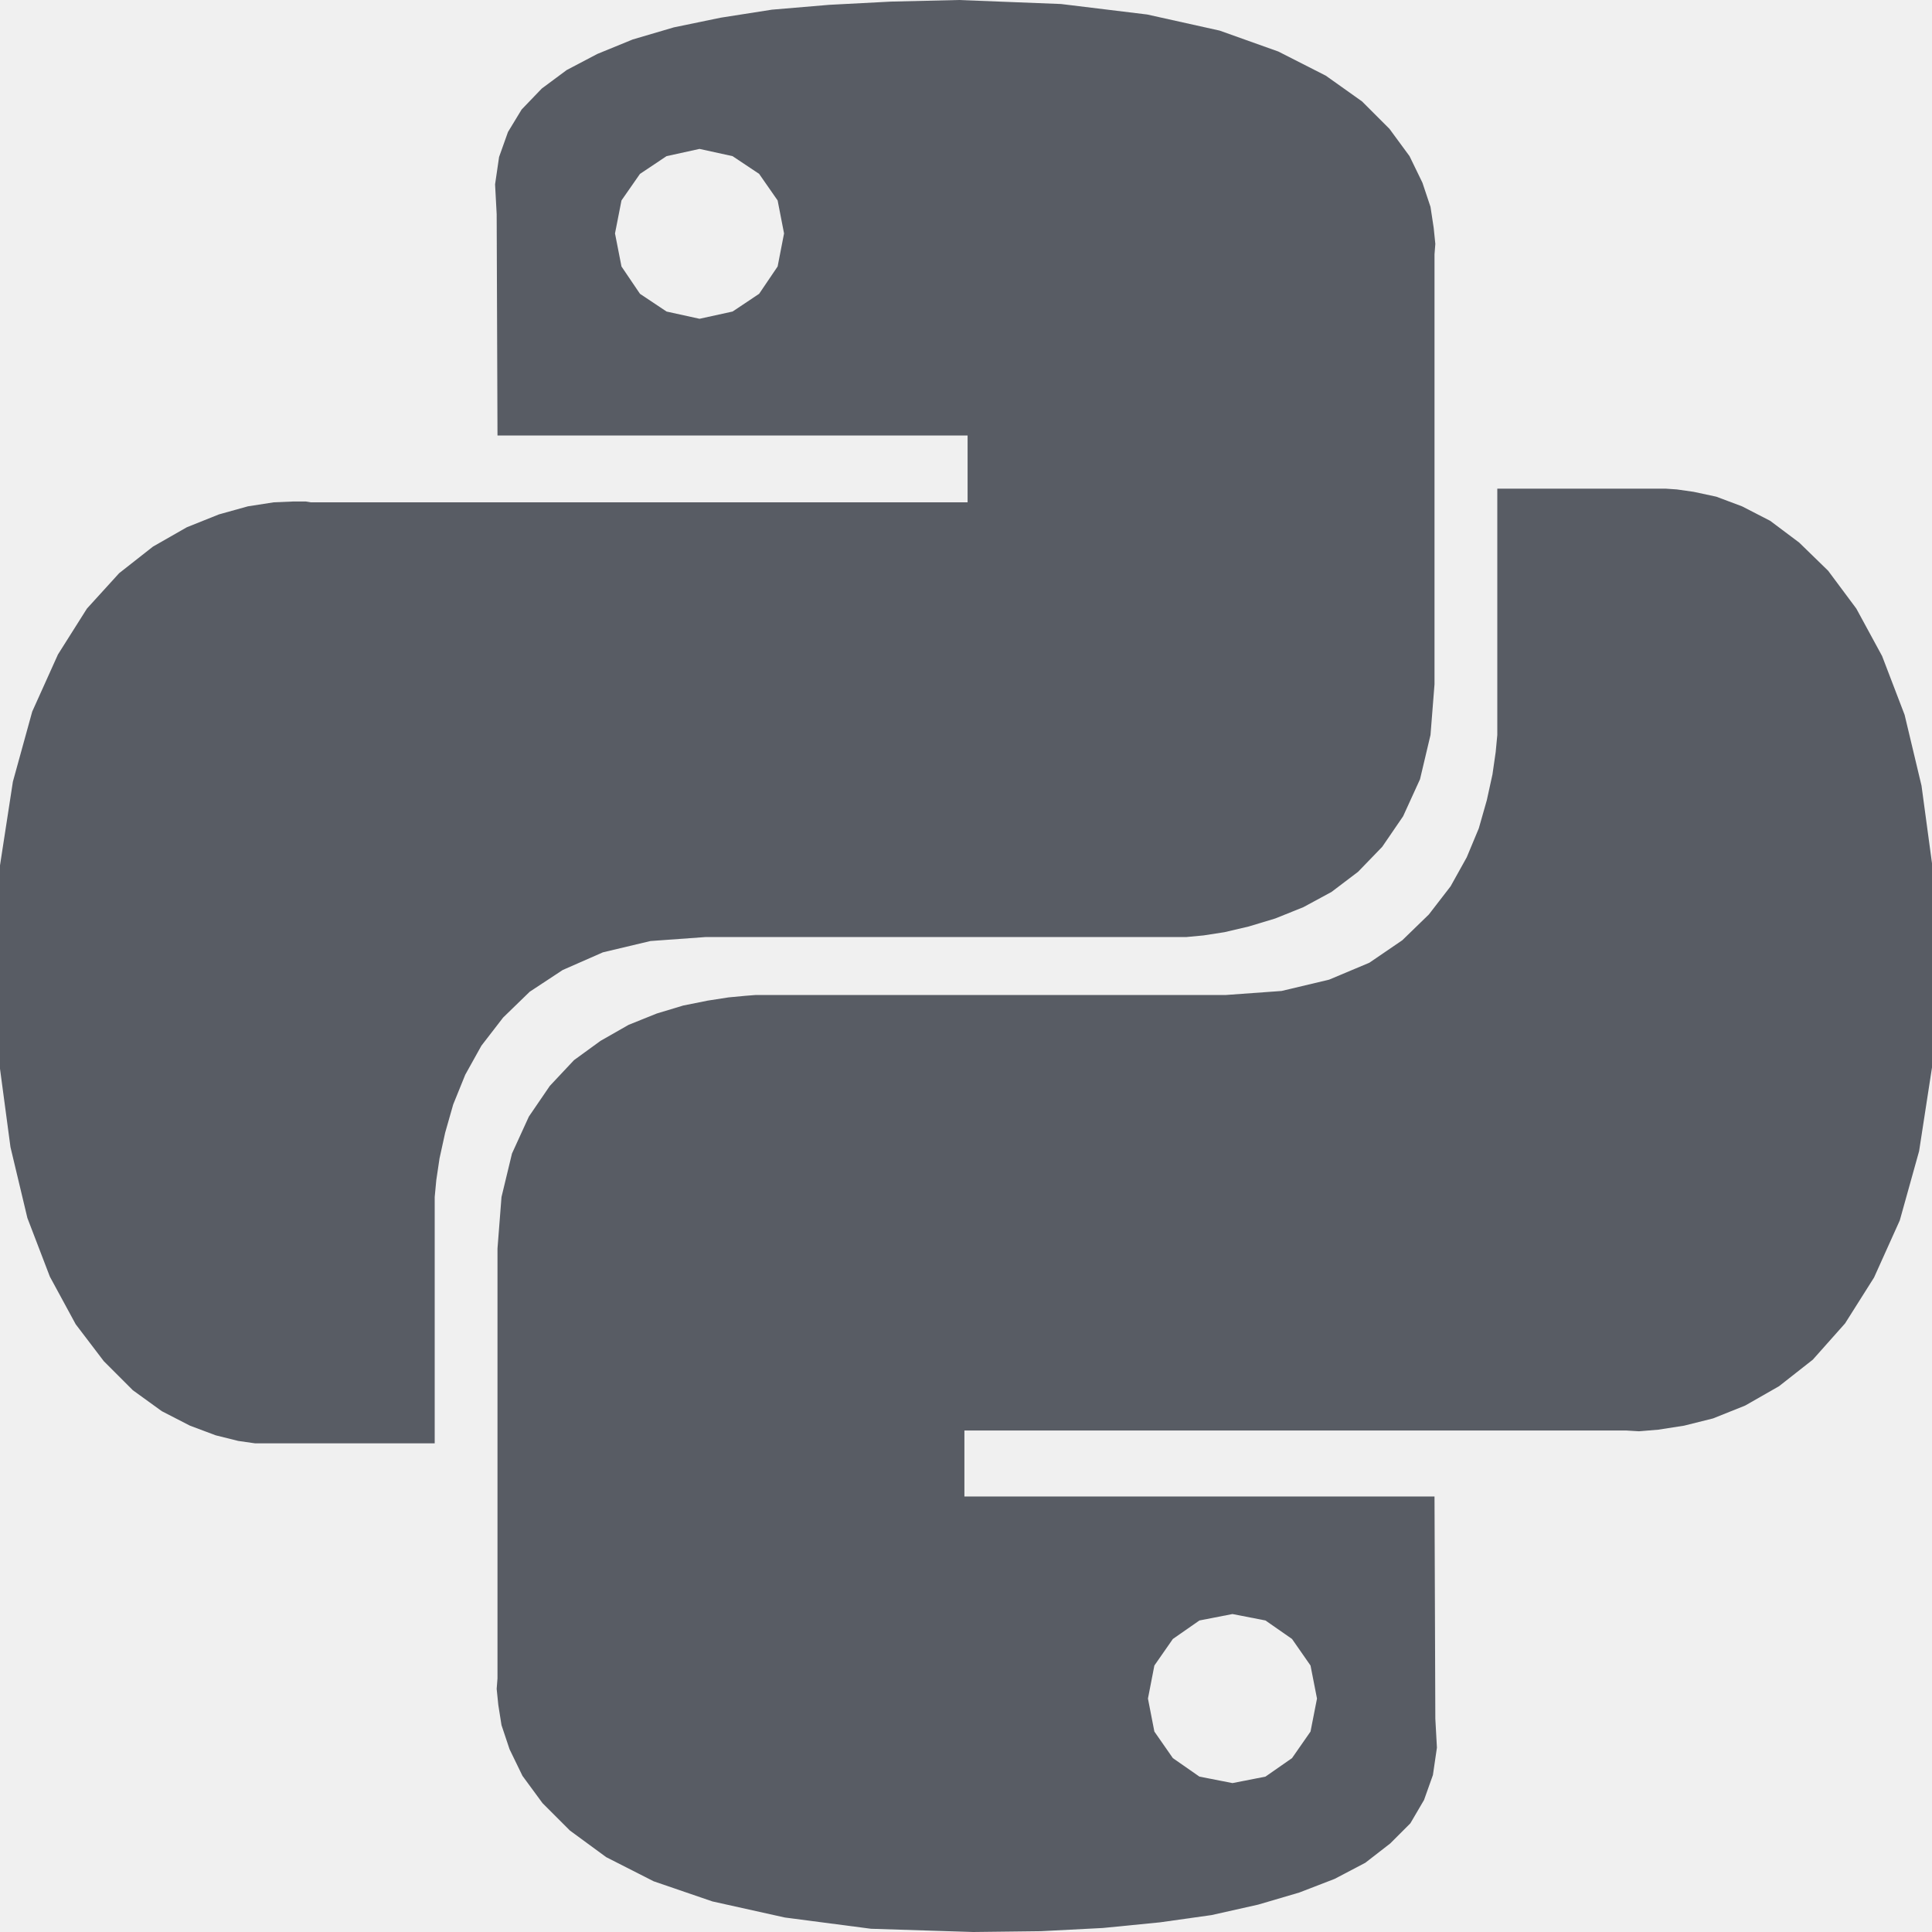
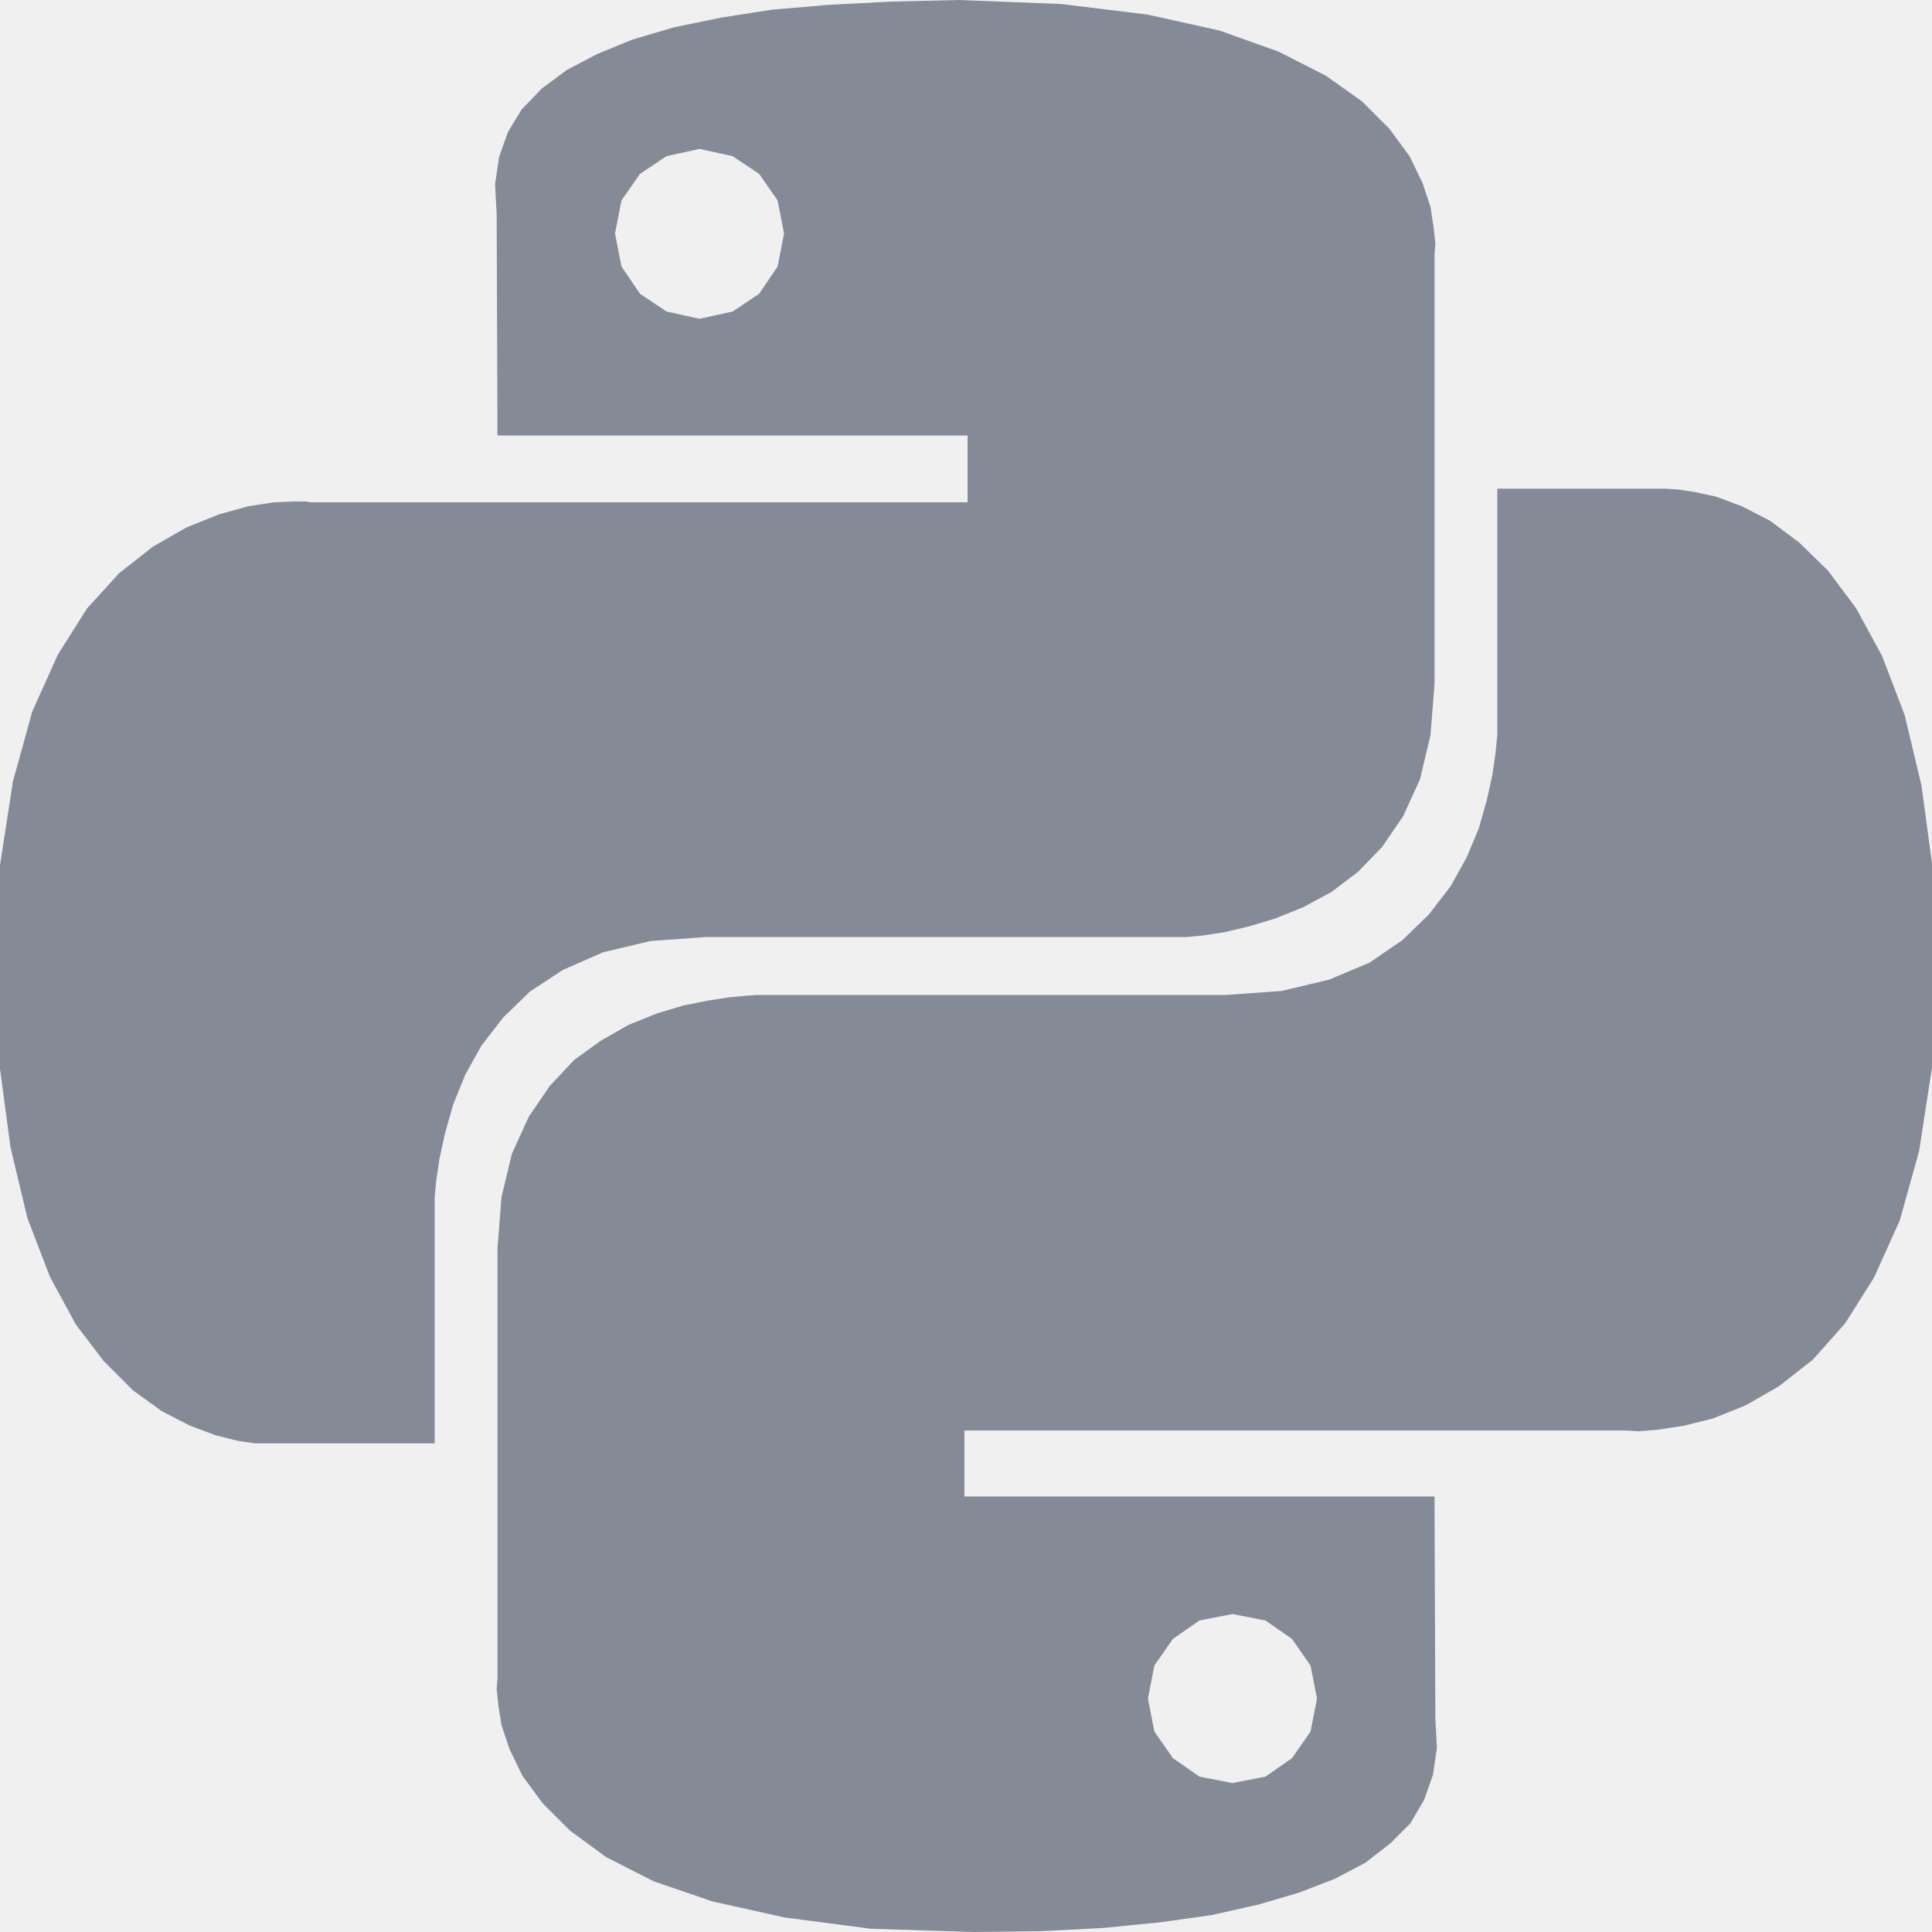
<svg xmlns="http://www.w3.org/2000/svg" width="40" height="40" viewBox="0 0 40 40" fill="#848a96">
  <g clip-path="url(#clip0_1728_90)">
-     <path d="M23.75 0.3L25.25 0.633L26.467 1.067L27.45 1.567L28.2 2.1L28.767 2.667L29.183 3.233L29.45 3.783L29.617 4.283L29.683 4.717L29.717 5.05L29.7 5.267V14.167L29.617 15.217L29.4 16.133L29.05 16.9L28.617 17.533L28.117 18.05L27.567 18.467L26.983 18.783L26.4 19.017L25.85 19.183L25.35 19.3L24.917 19.367L24.567 19.4H14.617L13.467 19.483L12.483 19.717L11.65 20.083L10.967 20.533L10.417 21.067L9.967 21.65L9.633 22.25L9.383 22.867L9.217 23.45L9.1 23.983L9.033 24.433L9 24.783V29.883H5.283L4.933 29.833L4.467 29.717L3.933 29.517L3.35 29.217L2.75 28.783L2.15 28.183L1.567 27.417L1.033 26.433L0.567 25.217L0.217 23.75L-0.017 22L-0.1 19.95L2.44094e-05 17.917L0.267 16.183L0.667 14.733L1.2 13.55L1.8 12.6L2.467 11.867L3.167 11.317L3.867 10.917L4.533 10.65L5.133 10.483L5.667 10.4L6.067 10.383H6.333L6.433 10.4H20.033V9.017H10.3L10.283 4.433L10.25 3.817L10.333 3.25L10.517 2.733L10.8 2.267L11.217 1.833L11.733 1.45L12.367 1.117L13.1 0.817L13.95 0.567L14.917 0.367L15.983 0.2L17.167 0.1L18.45 0.033L19.85 0L21.967 0.083L23.75 0.3ZM13.25 3.6L12.867 4.15L12.733 4.833L12.867 5.517L13.25 6.083L13.8 6.45L14.483 6.6L15.167 6.45L15.717 6.083L16.1 5.517L16.233 4.833L16.1 4.15L15.717 3.6L15.167 3.233L14.483 3.083L13.8 3.233L13.25 3.6ZM35.067 10.183L35.533 10.283L36.067 10.483L36.65 10.783L37.25 11.233L37.85 11.817L38.433 12.6L38.967 13.583L39.433 14.8L39.783 16.267L40.017 18L40.1 20.05L40 22.1L39.733 23.833L39.333 25.267L38.8 26.45L38.2 27.4L37.533 28.15L36.833 28.7L36.133 29.1L35.467 29.367L34.867 29.517L34.333 29.6L33.933 29.633L33.667 29.617H19.967V30.983H29.7L29.717 35.583L29.75 36.183L29.667 36.75L29.483 37.267L29.2 37.75L28.783 38.167L28.267 38.567L27.633 38.9L26.9 39.183L26.05 39.433L25.083 39.65L24.017 39.8L22.833 39.917L21.55 39.983L20.15 40L18.033 39.933L16.25 39.7L14.75 39.367L13.533 38.95L12.55 38.45L11.8 37.9L11.233 37.333L10.817 36.767L10.55 36.217L10.383 35.717L10.317 35.3L10.283 34.967L10.3 34.75V25.85L10.383 24.783L10.6 23.883L10.95 23.117L11.383 22.483L11.883 21.95L12.433 21.55L13.017 21.217L13.6 20.983L14.15 20.817L14.65 20.717L15.083 20.65L15.433 20.617L15.65 20.6H25.383L26.533 20.517L27.517 20.283L28.35 19.933L29.033 19.467L29.583 18.933L30.033 18.35L30.367 17.75L30.617 17.15L30.783 16.567L30.9 16.033L30.967 15.567L31 15.217V10.117H34.483L34.717 10.133L35.067 10.183ZM24.283 33.933L23.9 34.483L23.767 35.167L23.9 35.85L24.283 36.4L24.833 36.783L25.517 36.917L26.2 36.783L26.75 36.4L27.133 35.85L27.267 35.167L27.133 34.483L26.75 33.933L26.2 33.55L25.517 33.417L24.833 33.55L24.283 33.933Z" fill="#585C64" />
+     <path d="M23.75 0.3L25.25 0.633L26.467 1.067L27.45 1.567L28.2 2.1L28.767 2.667L29.183 3.233L29.45 3.783L29.617 4.283L29.683 4.717L29.717 5.05L29.7 5.267V14.167L29.617 15.217L29.4 16.133L29.05 16.9L28.617 17.533L28.117 18.05L27.567 18.467L26.983 18.783L26.4 19.017L25.85 19.183L25.35 19.3L24.917 19.367L24.567 19.4H14.617L13.467 19.483L12.483 19.717L11.65 20.083L10.967 20.533L10.417 21.067L9.967 21.65L9.633 22.25L9.383 22.867L9.217 23.45L9.1 23.983L9.033 24.433L9 24.783V29.883H5.283L4.933 29.833L4.467 29.717L3.933 29.517L3.35 29.217L2.75 28.783L2.15 28.183L1.567 27.417L1.033 26.433L0.567 25.217L0.217 23.75L-0.017 22L-0.1 19.95L2.44094e-05 17.917L0.267 16.183L0.667 14.733L1.2 13.55L1.8 12.6L2.467 11.867L3.167 11.317L3.867 10.917L4.533 10.65L5.133 10.483L5.667 10.4L6.067 10.383H6.333L6.433 10.4H20.033V9.017H10.3L10.283 4.433L10.25 3.817L10.333 3.25L10.517 2.733L10.8 2.267L11.217 1.833L11.733 1.45L12.367 1.117L13.1 0.817L13.95 0.567L14.917 0.367L15.983 0.2L17.167 0.1L18.45 0.033L19.85 0L21.967 0.083L23.75 0.3ZM13.25 3.6L12.867 4.15L12.733 4.833L12.867 5.517L13.25 6.083L13.8 6.45L14.483 6.6L15.167 6.45L15.717 6.083L16.1 5.517L16.233 4.833L16.1 4.15L15.717 3.6L15.167 3.233L14.483 3.083L13.8 3.233L13.25 3.6ZM35.067 10.183L35.533 10.283L36.067 10.483L36.65 10.783L37.25 11.233L37.85 11.817L38.433 12.6L38.967 13.583L39.433 14.8L39.783 16.267L40.017 18L40.1 20.05L40 22.1L39.733 23.833L39.333 25.267L38.8 26.45L38.2 27.4L37.533 28.15L36.833 28.7L36.133 29.1L35.467 29.367L34.867 29.517L34.333 29.6L33.933 29.633L33.667 29.617H19.967V30.983H29.7L29.717 35.583L29.75 36.183L29.667 36.75L29.483 37.267L29.2 37.75L28.783 38.167L28.267 38.567L27.633 38.9L26.9 39.183L26.05 39.433L25.083 39.65L24.017 39.8L22.833 39.917L21.55 39.983L20.15 40L18.033 39.933L16.25 39.7L14.75 39.367L13.533 38.95L12.55 38.45L11.8 37.9L11.233 37.333L10.817 36.767L10.55 36.217L10.383 35.717L10.317 35.3L10.283 34.967L10.3 34.75V25.85L10.383 24.783L10.6 23.883L10.95 23.117L11.383 22.483L11.883 21.95L12.433 21.55L13.017 21.217L13.6 20.983L14.15 20.817L14.65 20.717L15.083 20.65L15.433 20.617L15.65 20.6H25.383L26.533 20.517L27.517 20.283L28.35 19.933L29.033 19.467L29.583 18.933L30.033 18.35L30.367 17.75L30.617 17.15L30.783 16.567L30.9 16.033L30.967 15.567L31 15.217V10.117H34.483L34.717 10.133L35.067 10.183ZM24.283 33.933L23.9 34.483L23.767 35.167L23.9 35.85L24.283 36.4L24.833 36.783L25.517 36.917L26.2 36.783L26.75 36.4L27.133 35.85L27.267 35.167L27.133 34.483L26.75 33.933L26.2 33.55L25.517 33.417L24.833 33.55L24.283 33.933Z" fill="#848a96" />
  </g>
  <defs>
    <clipPath id="clip0_1728_90">
      <rect width="40" height="40" fill="white" />
    </clipPath>
  </defs>
</svg>
